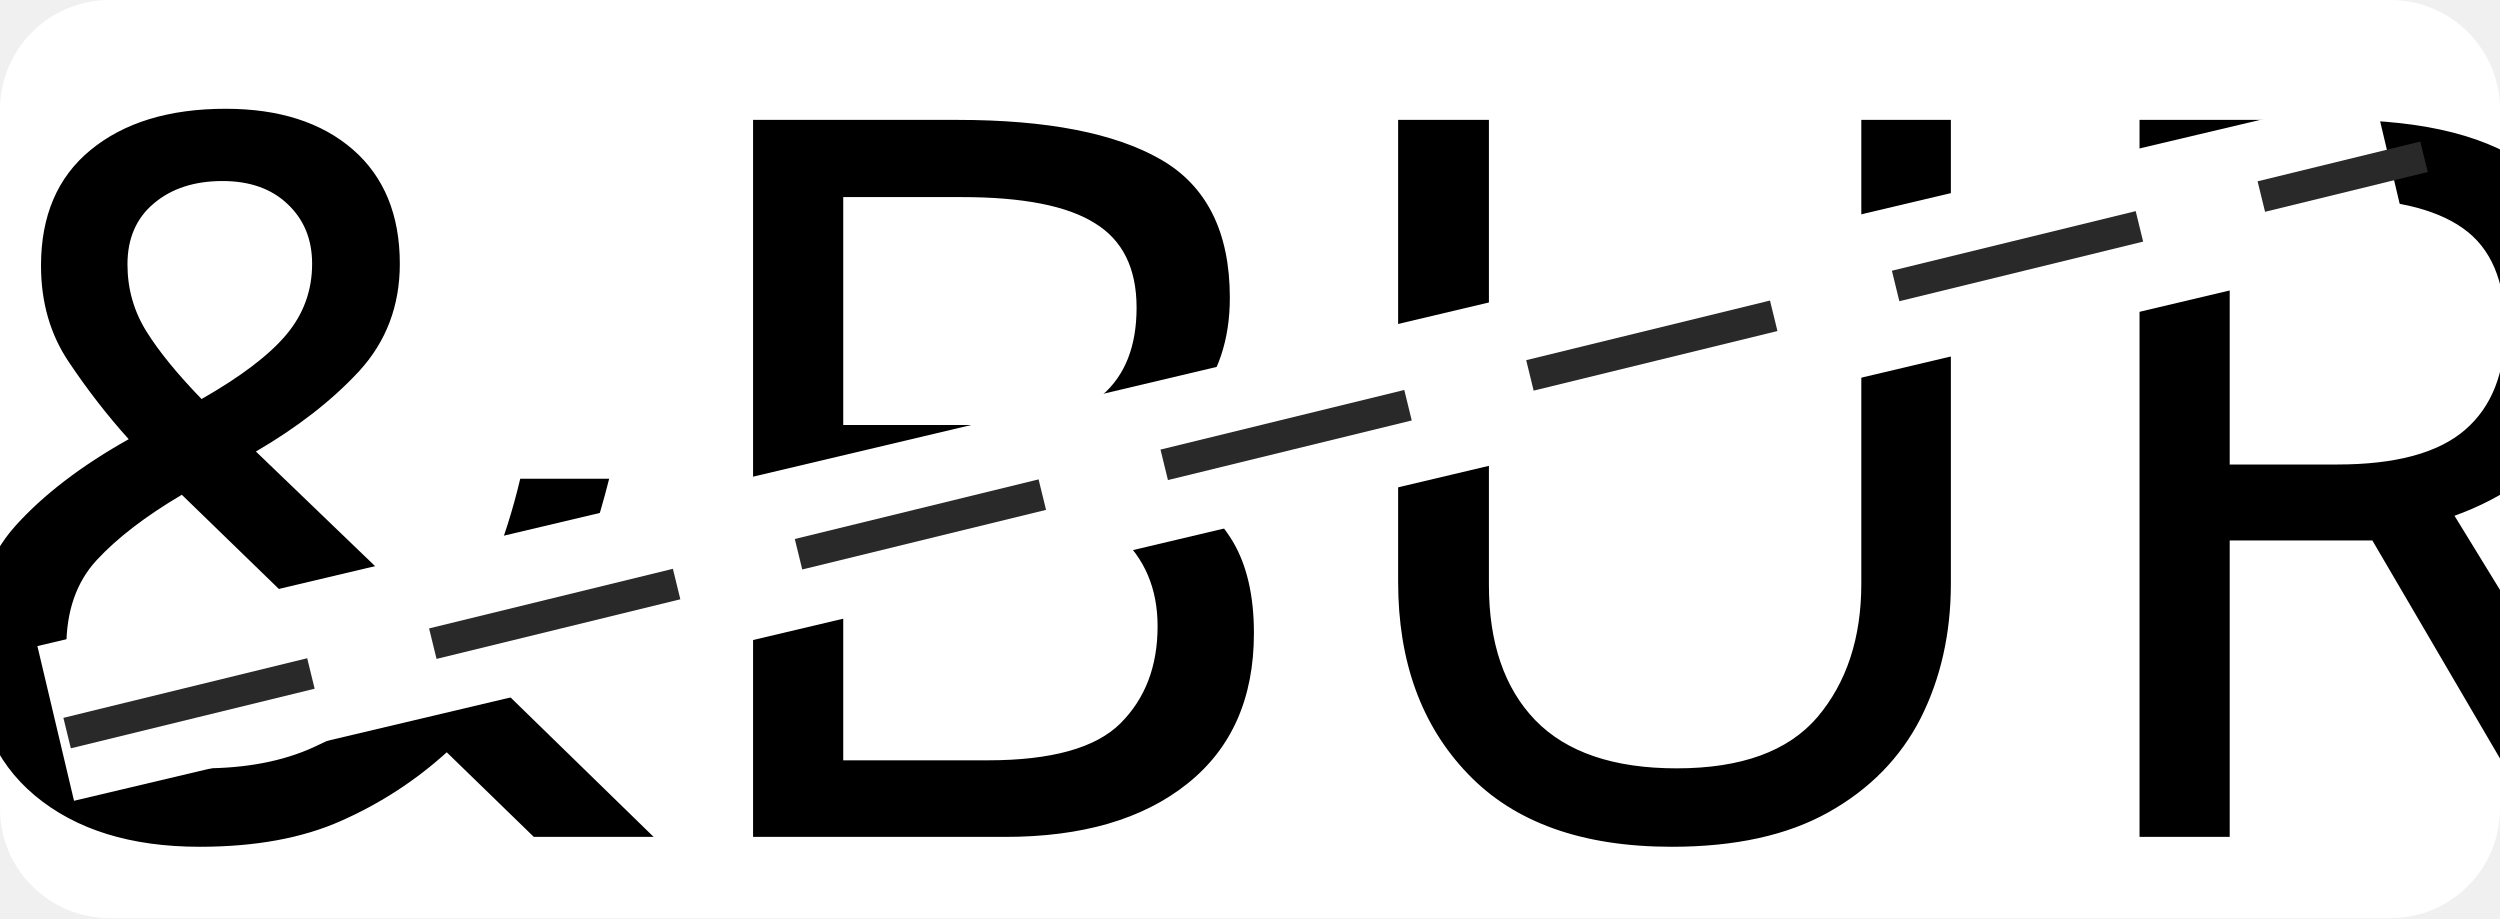
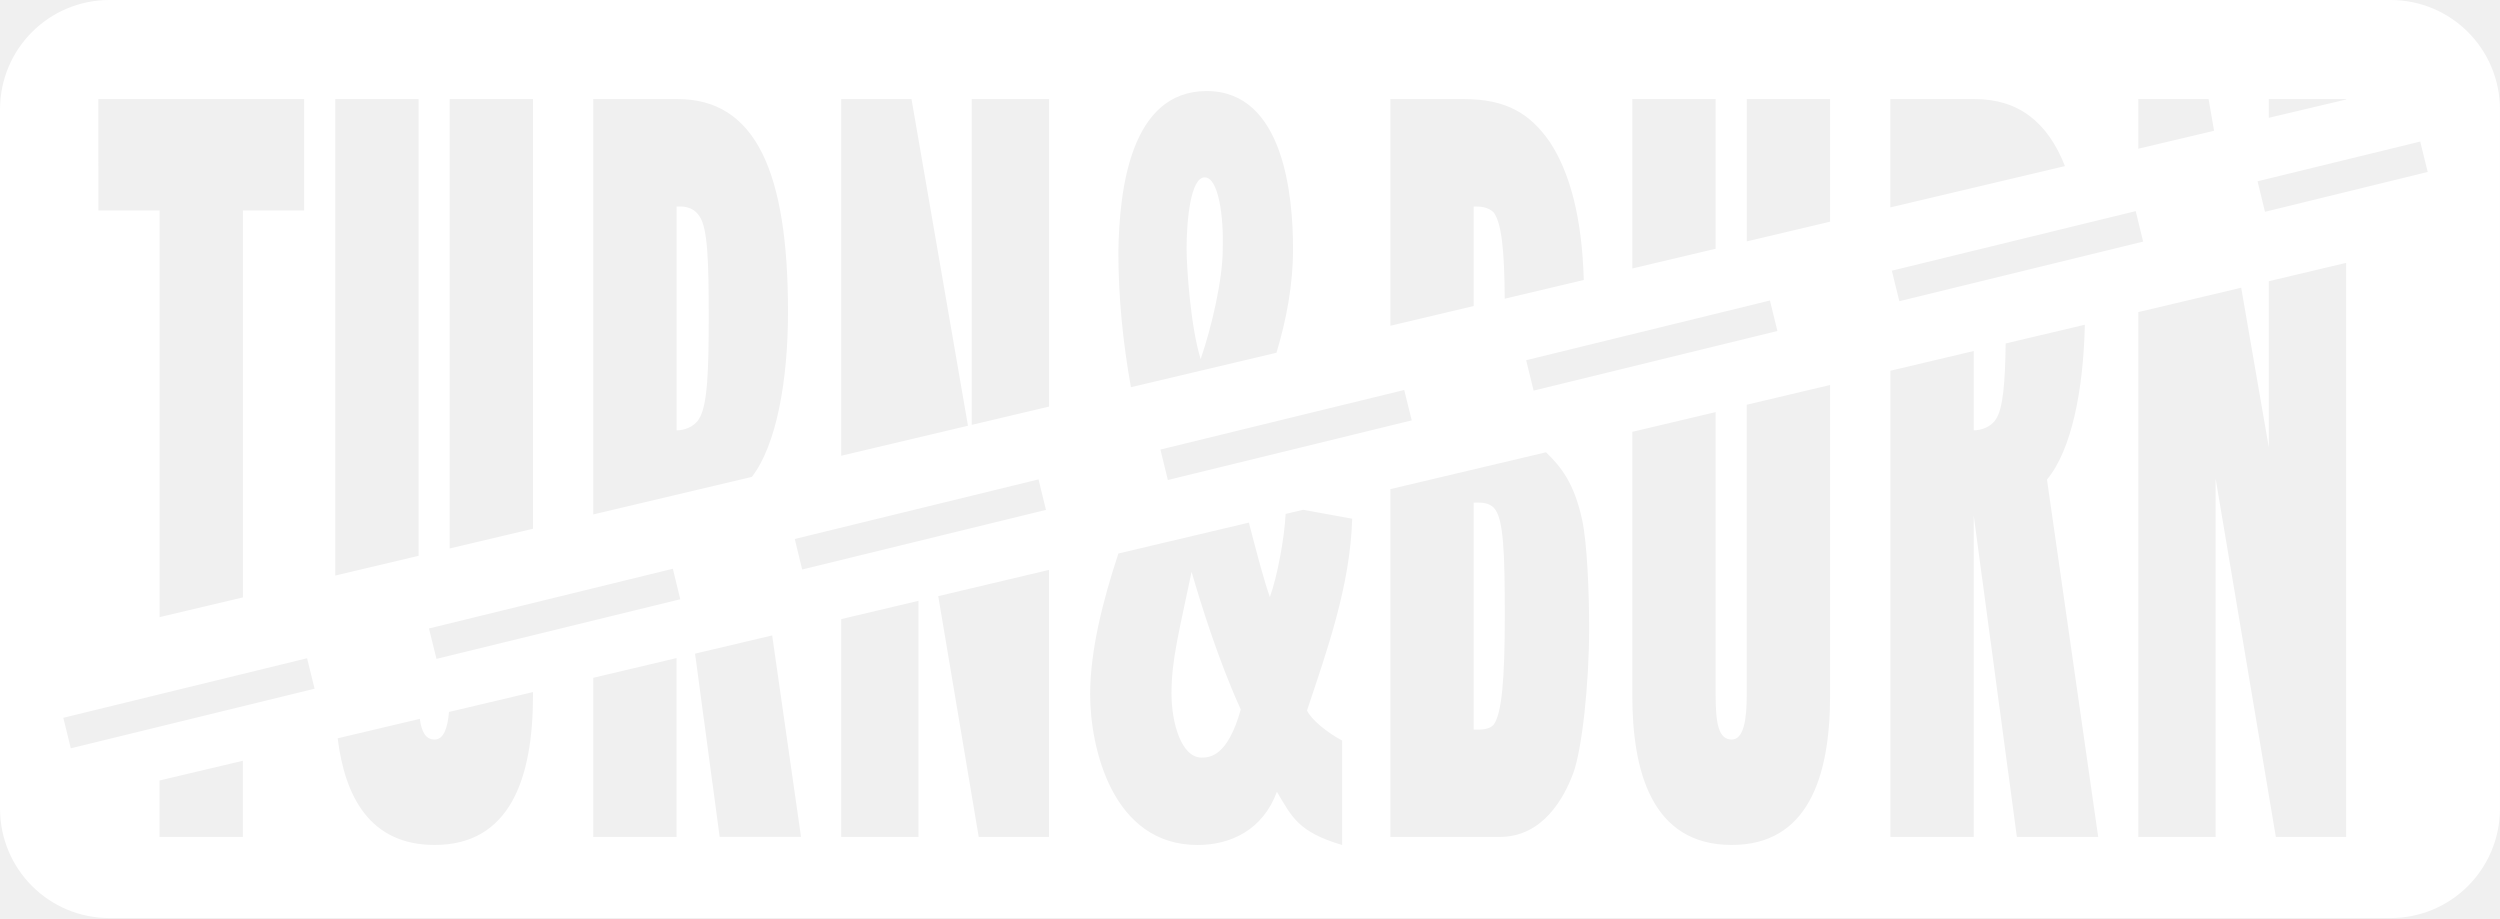
- <svg xmlns="http://www.w3.org/2000/svg" width="239.058" height="87.794" viewBox="0 0 63.251 23.229" version="1.1" id="svg5" xml:space="preserve">
+ <svg xmlns="http://www.w3.org/2000/svg" width="239.059" height="87.795" viewBox="0 0 63.251 23.229" version="1.1" id="svg5" xml:space="preserve">
  <defs id="defs2" />
-   <g id="layer1" transform="translate(-70.63796,57.00656)">
-     <g id="g3812" transform="translate(12.60499,20.0658)">
-       <rect style="fill:#ffffff;fill-rule:evenodd;stroke-width:0.265" id="rect3641" width="63.251" height="23.229" x="58.033" y="-77.072" ry="2.773" />
-       <text xml:space="preserve" style="font-stretch:ultra-condensed;font-size:25.4px;line-height:0.9;font-family:'League Gothic';-inkscape-font-specification:'League Gothic, Ultra-Condensed';text-align:center;text-anchor:middle;fill:#97a851;fill-opacity:1;stroke:none;stroke-width:1.058;stroke-linecap:round;stroke-linejoin:round;stroke-dasharray:none;stroke-dashoffset:0;stroke-opacity:1" x="89.631" y="-55.897" id="text3277">
-         <tspan id="tspan3275" style="fill:#000000;stroke-width:1.058" x="89.631" y="-55.897">TURN&amp;BURN</tspan>
-       </text>
-       <rect style="fill:#ffffff;fill-rule:evenodd;stroke-width:0.273" id="rect3639" width="60.737" height="4.022" x="71.382" y="-45.506" transform="rotate(-13.31866)" />
-       <path style="fill:none;fill-opacity:1;stroke:#292929;stroke-width:0.794;stroke-linecap:butt;stroke-linejoin:round;stroke-dasharray:6.35, 3.175;stroke-dashoffset:0;stroke-opacity:1" d="M 59.731,-58.525 119.362,-73.106" id="path3697" />
+   <g id="layer1" transform="translate(-183.4834,32.21819)">
+     <g id="g474-3" transform="translate(125.4505,44.85435)">
+       <path id="rect464-6" style="fill:#ffffff;fill-rule:evenodd;stroke-width:0.265" d="m 60.806,-77.073 c -1.536,0 -2.773,1.237 -2.773,2.773 v 17.682 c 0,1.536 1.237,2.773 2.773,2.773 h 57.704 c 1.536,0 2.773,-1.237 2.773,-2.773 v -17.682 c 0,-1.536 -1.237,-2.773 -2.773,-2.773 z m 27.757,2.304 c 1.956,0 2.184,2.667 2.184,3.988 0,0.925 -0.168,1.796 -0.419,2.633 l -3.682,0.872 c -0.202,-1.121 -0.318,-2.27 -0.318,-3.429 0.025,-1.575 0.305,-4.064 2.235,-4.064 z m -28.042,0.203 h 5.207 v 2.819 h -1.549 v 9.789 l -2.108,0.499 v -10.288 h -1.549 z m 5.994,0 h 2.108 v 11.556 l -2.108,0.499 z m 2.895,0 h 2.108 v 10.871 l -2.108,0.499 z m 3.632,0 h 2.134 c 1.981,0 2.794,1.855 2.794,5.385 0,1.731 -0.29,3.362 -0.914,4.174 l -4.014,0.95 z m 6.274,0 h 1.778 l 1.429,8.265 -3.207,0.759 z m 3.302,0 h 1.956 v 7.78 l -1.956,0.463 z m 10.592,0 h 1.854 c 1.067,0 1.676,0.356 2.184,1.092 0.495,0.754 0.811,1.886 0.855,3.485 l -2,0.474 c -0.006,-1.235 -0.083,-1.914 -0.277,-2.181 -0.152,-0.152 -0.356,-0.152 -0.508,-0.152 v 2.518 l -2.108,0.499 z m 6.121,0 h 2.108 v 3.787 l -2.108,0.499 z m 2.896,0 h 2.108 v 3.102 l -2.108,0.499 z m 3.632,0 h 2.134 c 1.103,0 1.844,0.576 2.284,1.696 l -4.418,1.045 z m 6.274,0 h 1.778 l 0.139,0.802 -1.917,0.454 z m 3.302,0 h 1.955 v 0.011 l -1.955,0.463 z m 3.83,1.075 0.19,0.769 -4.117,1.008 -0.188,-0.772 z m -30.754,0.906 c -0.356,0 -0.457,1.092 -0.457,1.804 0,0.483 0.102,1.981 0.356,2.794 0.279,-0.813 0.559,-2.007 0.559,-2.794 0.025,-0.787 -0.101,-1.804 -0.457,-1.804 z m -13.36,0.737 v 5.664 c 0.178,0 0.432,-0.076 0.559,-0.279 0.229,-0.33 0.254,-1.27 0.254,-2.616 0,-1.372 -0.026,-2.21 -0.229,-2.515 -0.178,-0.279 -0.457,-0.254 -0.584,-0.254 z m 36.916,0.117 0.188,0.771 -6.168,1.508 -0.19,-0.772 z m 5.324,1.309 v 14.525 h -1.778 l -1.524,-9.068 v 9.068 h -1.956 v -13.28 l 2.603,-0.616 0.699,4.041 v -4.206 z m -14.578,0.952 0.189,0.772 -6.168,1.508 -0.189,-0.769 z m 7.967,0.613 c -0.035,1.654 -0.338,3.178 -0.958,3.917 l 1.296,9.042 h -2.057 l -1.092,-8.128 v 8.128 h -2.108 v -11.795 l 2.108,-0.499 v 2.007 c 0.178,0 0.432,-0.076 0.559,-0.279 0.186,-0.268 0.236,-0.955 0.249,-1.919 z m -6.445,1.525 v 7.853 c 0,2.108 -0.584,3.784 -2.489,3.784 -2.032,0 -2.515,-1.879 -2.515,-3.784 v -6.668 l 2.108,-0.499 v 7.167 c 0,0.711 0.076,1.117 0.406,1.117 0.305,0 0.381,-0.508 0.381,-1.117 v -7.354 z m -10.775,0.126 0.19,0.769 -6.17,1.509 -0.188,-0.771 z m 3.588,1.576 c 0.378,0.367 0.708,0.77 0.913,1.706 0.127,0.584 0.178,1.829 0.178,2.743 0,1.397 -0.178,3.073 -0.407,3.683 -0.229,0.61 -0.762,1.6 -1.854,1.6 h -2.768 v -8.8 z m -12.84,0.686 0.188,0.772 -6.168,1.508 -0.187,-0.772 z m 11.121,0.587 c -0.042,0 -0.08,0.002 -0.112,0.002 v 5.741 c 0.102,0 0.381,0.025 0.508,-0.127 0.203,-0.279 0.28,-1.143 0.28,-2.743 0,-1.575 -0.026,-2.49 -0.28,-2.744 -0.114,-0.114 -0.271,-0.129 -0.396,-0.129 z m -4.427,0.182 1.242,0.226 c -0.051,1.702 -0.635,3.327 -1.143,4.851 0.102,0.229 0.508,0.559 0.889,0.762 v 2.642 c -1.118,-0.33 -1.27,-0.711 -1.651,-1.346 -0.356,0.965 -1.168,1.346 -2.007,1.346 -2.159,0 -2.718,-2.464 -2.718,-3.81 0,-1.127 0.331,-2.403 0.715,-3.565 l 3.301,-0.781 c 0.202,0.78 0.389,1.489 0.531,1.883 0.185,-0.508 0.367,-1.473 0.399,-2.103 z m -15.946,1.492 0.188,0.772 -6.168,1.508 -0.19,-0.769 z m 9.517,0.029 v 6.756 h -1.778 l -1.024,-6.092 z m 3.607,0.05 c -0.305,1.473 -0.508,2.21 -0.508,3.073 0,0.762 0.254,1.626 0.762,1.626 0.203,0 0.66,-0.025 0.991,-1.219 -0.559,-1.219 -1.016,-2.692 -1.244,-3.48 z m -6.909,0.732 v 5.974 h -1.955 v -5.511 z m -3.702,0.876 0.73,5.097 h -2.058 l -0.623,-4.636 z m -2.419,0.573 v 4.525 h -2.108 v -4.026 z m -9.348,0.004 0.19,0.771 -6.168,1.508 -0.189,-0.772 z m 5.716,0.856 v 0.084 c 0,2.108 -0.584,3.784 -2.489,3.784 -1.64,0 -2.27,-1.224 -2.453,-2.698 l 2.078,-0.492 c 0.046,0.336 0.152,0.523 0.374,0.523 0.231,0 0.33,-0.292 0.365,-0.698 z m -7.341,1.738 v 1.927 h -2.108 v -1.428 z" />
    </g>
  </g>
</svg>
